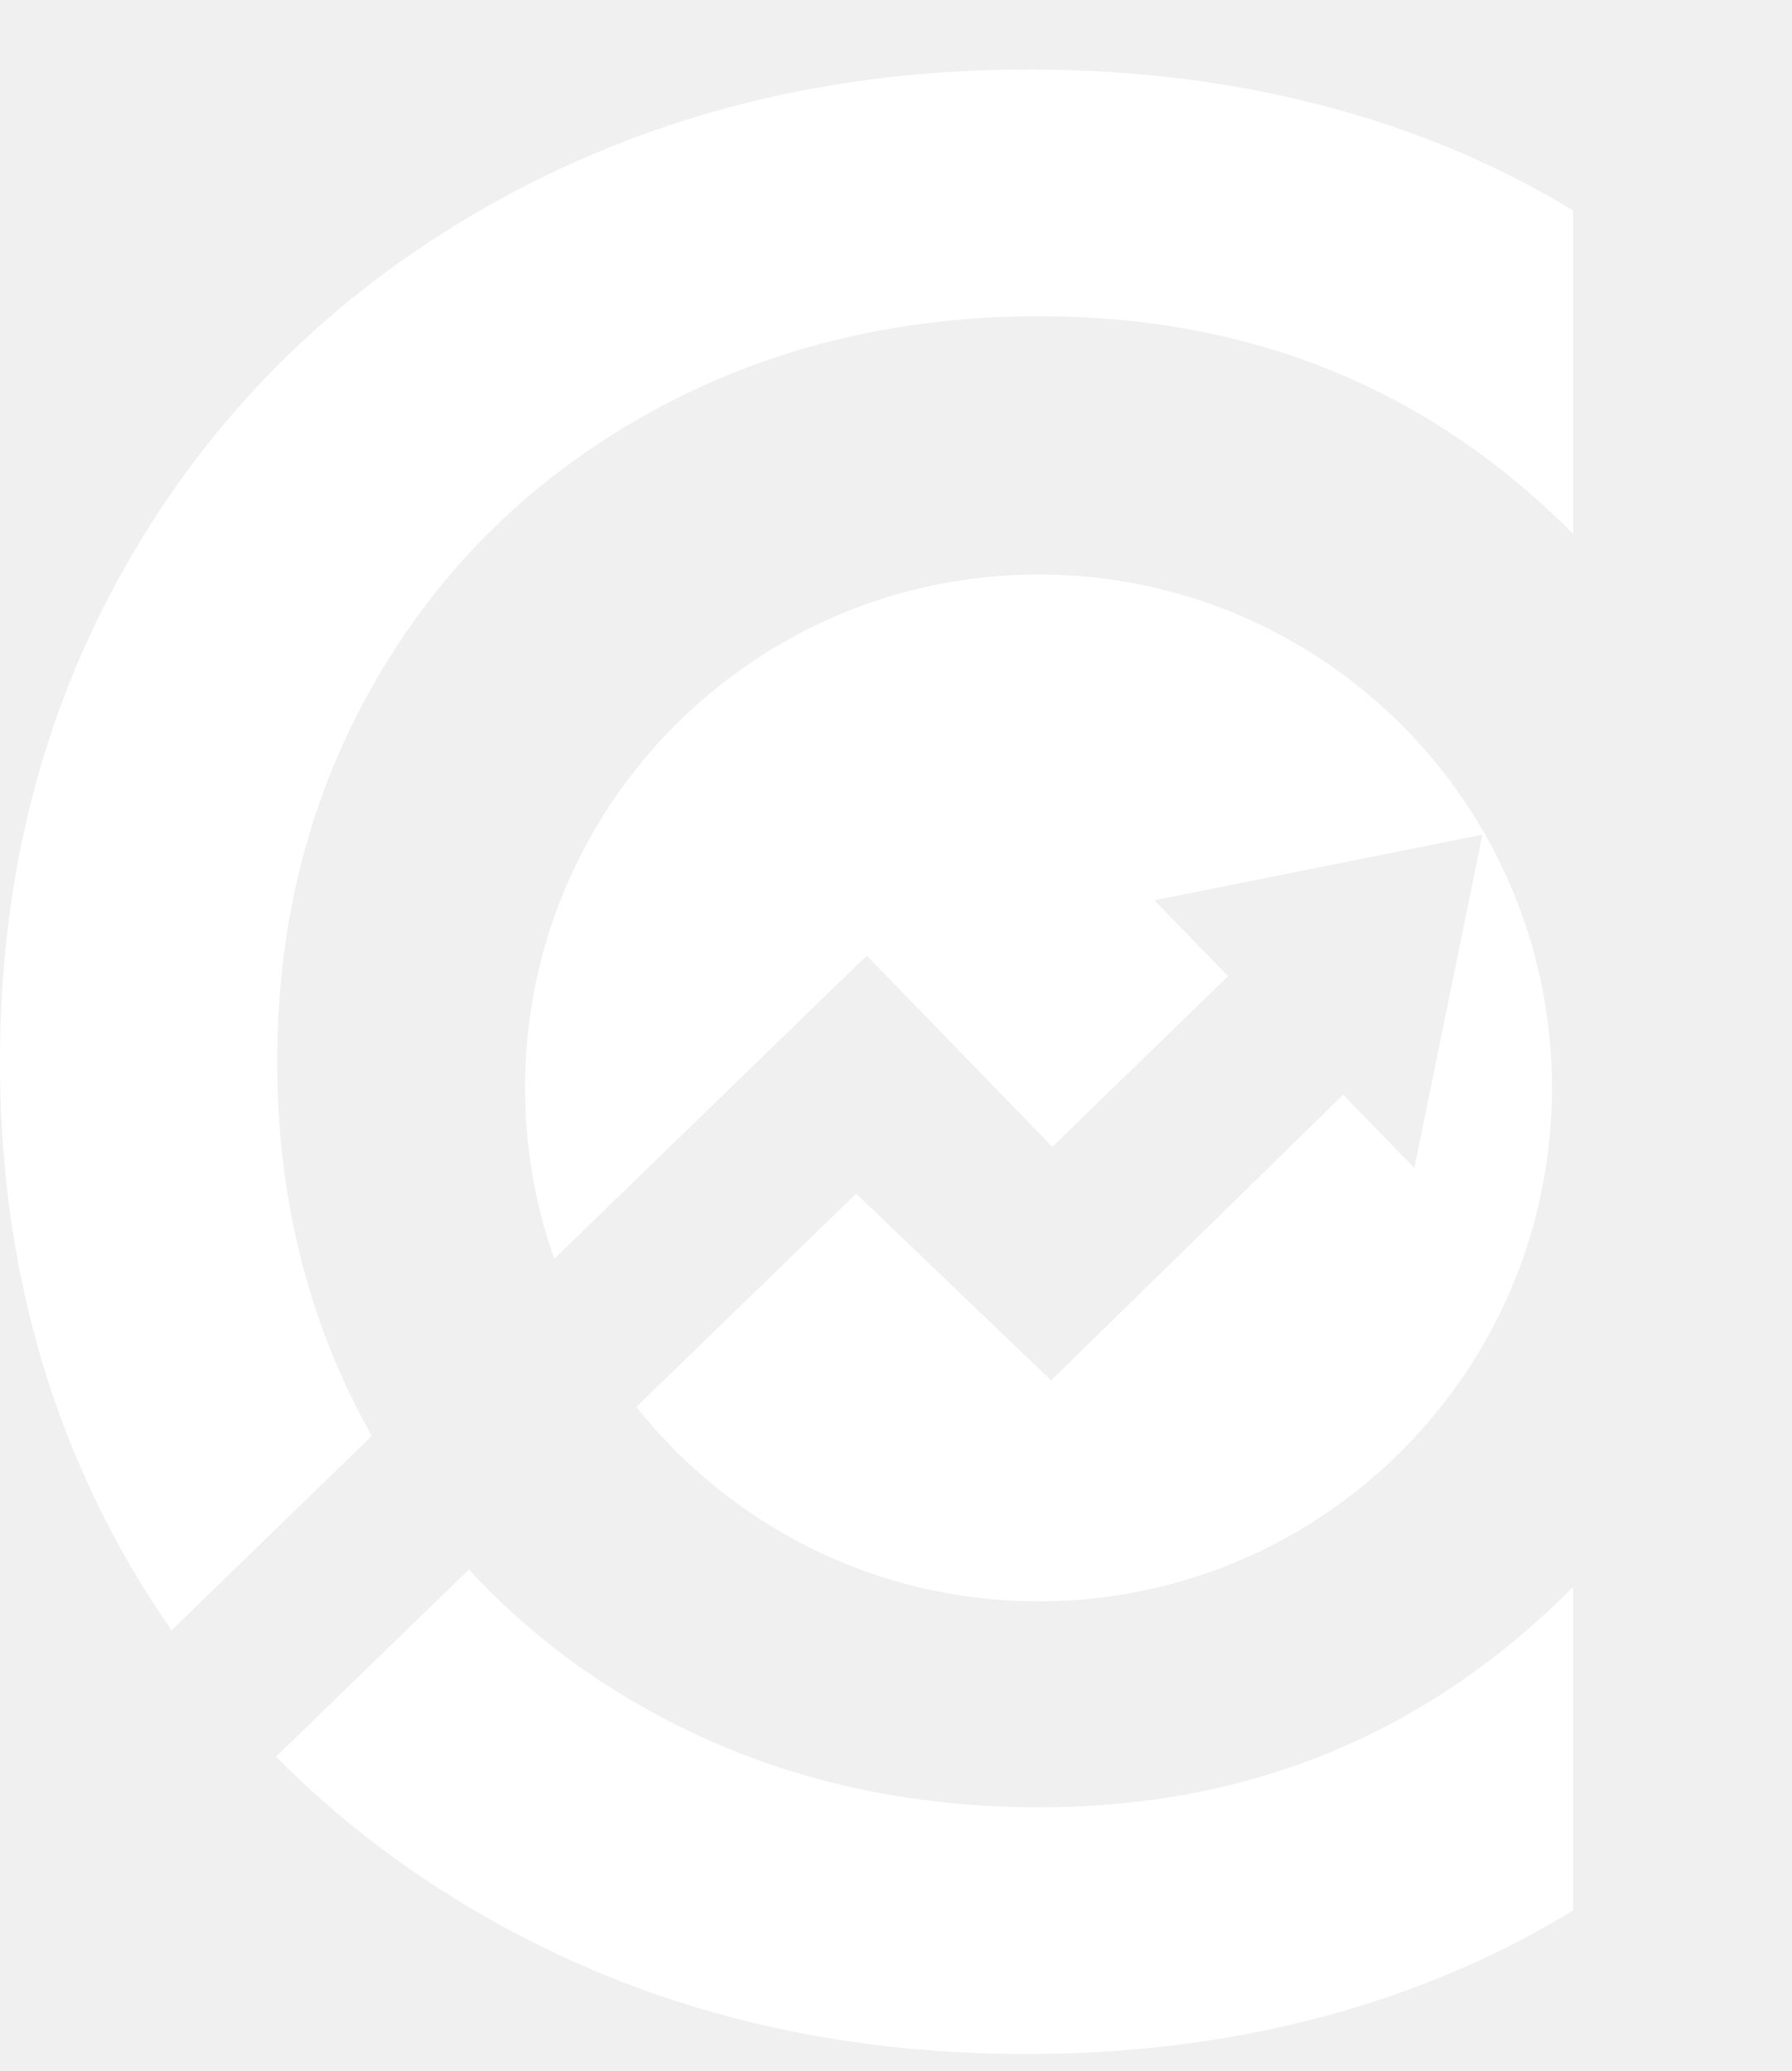
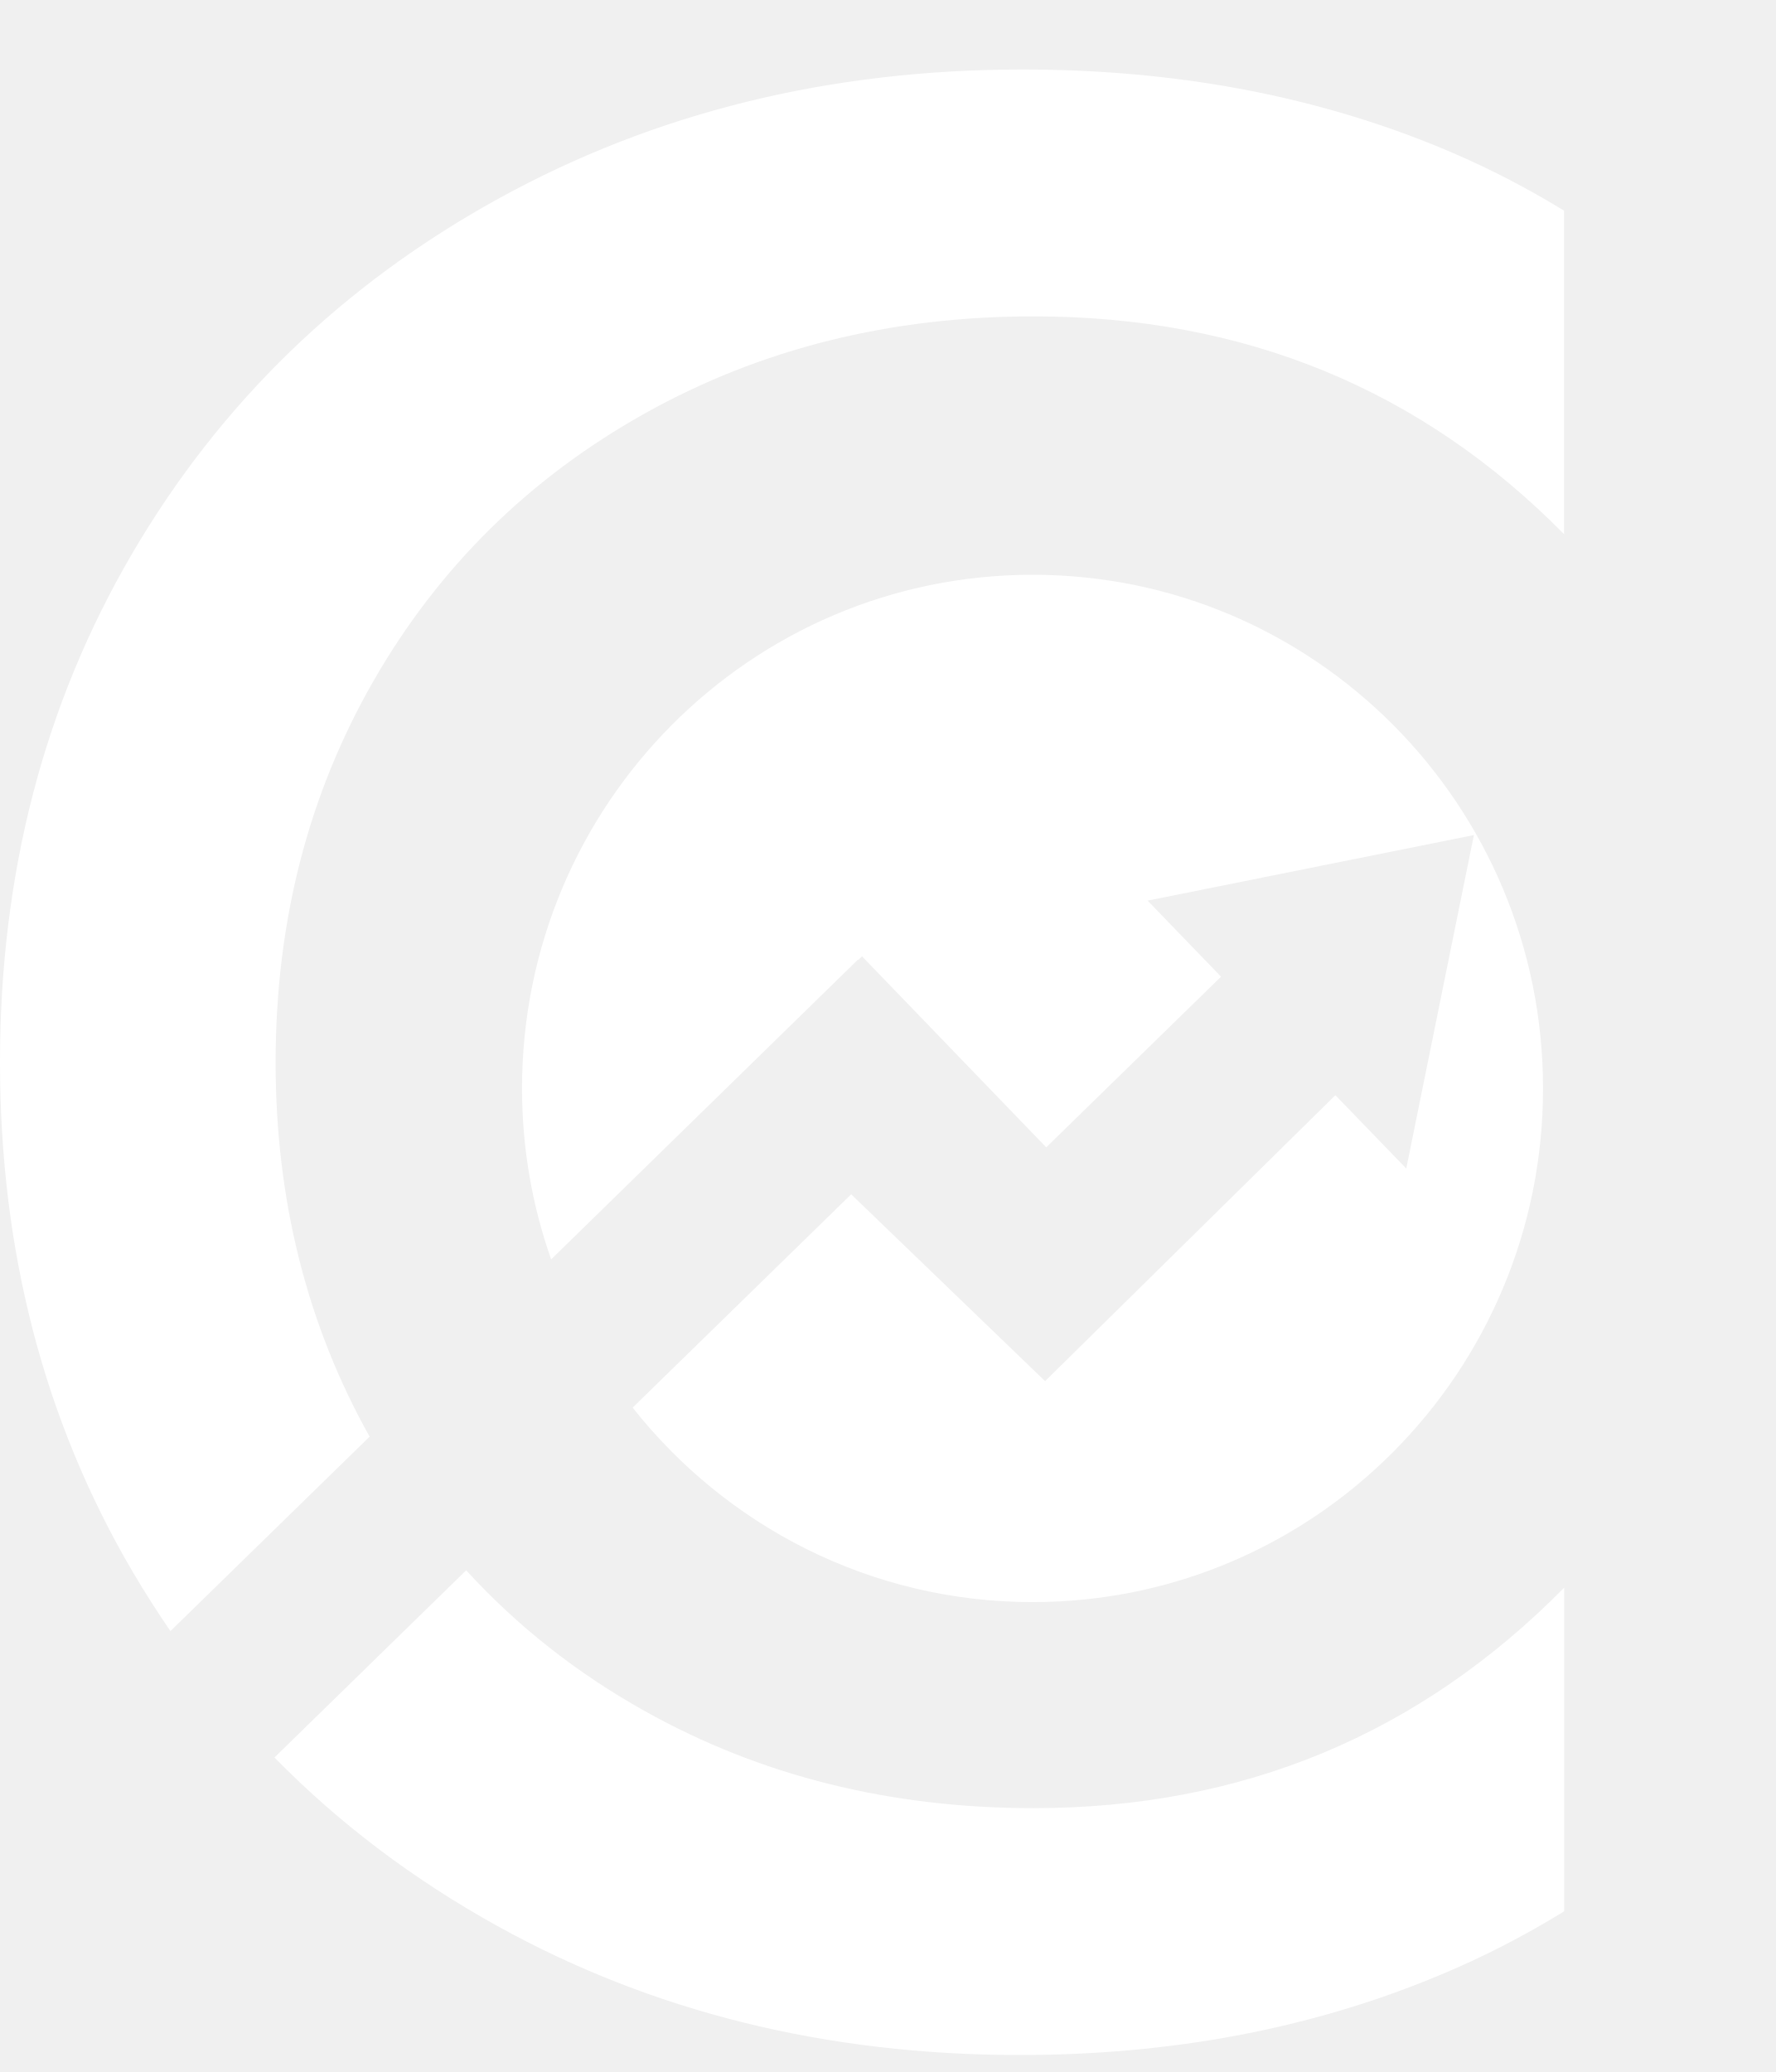
- <svg xmlns="http://www.w3.org/2000/svg" version="1.1" id="Layer_1" x="0px" y="0px" width="94.271px" height="109px" viewBox="14.694 4.723 94.271 109" enable-background="new 14.694 4.723 94.271 109" xml:space="preserve">
-   <g>
-     <path fill="#FFFFFF" d="M34.459,40.547c3.451-5.979,8.243-10.672,14.369-14.076c6.127-3.402,12.983-5.105,20.569-5.105   c11.155,0,20.515,3.827,28.088,11.458V15.808c-2.138-1.306-4.398-2.446-6.791-3.416C84.079,9.718,76.786,8.38,68.814,8.38   c-10.211,0-19.451,2.262-27.716,6.783C32.83,19.685,26.364,25.91,21.696,33.835c-4.668,7.928-7.002,16.85-7.002,26.769   s2.334,18.842,7.002,26.77c0.64,1.086,1.315,2.135,2.021,3.158l10.542-10.233c-3.315-5.888-4.977-12.449-4.977-19.692   C29.282,53.215,31.007,46.528,34.459,40.547z" />
-     <path fill="#FFFFFF" d="M41.025,106.044c8.216,4.521,17.432,6.783,27.643,6.783c7.973,0,15.292-1.359,21.955-4.084   c2.42-0.988,4.705-2.15,6.863-3.476V88.241c-7.665,7.729-17.021,11.604-28.088,11.604c-7.586,0-14.442-1.701-20.569-5.107   c-3.625-2.014-6.772-4.489-9.461-7.407l-10.146,9.849C32.634,100.632,36.566,103.591,41.025,106.044z" />
-     <path fill="#FFFFFF" d="M60.112,55.233l0.209-0.201l9.753,10.048l9.25-8.979l-3.883-3.998l17.268-3.452l-3.583,17.544l-3.747-3.855   l-15.37,15.038L59.75,67.548L48.184,78.773c4.949,6.229,12.586,10.231,21.163,10.231c14.924,0,27.021-12.101,27.021-27.022   S84.271,34.961,69.347,34.961c-14.922,0-27.021,12.098-27.021,27.021c0,3.153,0.545,6.179,1.539,8.991l16.234-15.756L60.112,55.233   z" />
+ <svg xmlns="http://www.w3.org/2000/svg" width="60pt" height="70pt" viewBox="0 0 60 70" version="1.1">
+   <g id="surface1">
+     <path style=" stroke:none;fill-rule:nonzero;fill:rgb(100%,100%,100%);fill-opacity:1;" d="M 12.617 23.008 C 14.82 19.168 17.879 16.152 21.789 13.965 C 25.699 11.781 30.074 10.688 34.918 10.688 C 42.035 10.688 48.012 13.145 52.844 18.047 L 52.844 7.117 C 51.48 6.281 50.039 5.547 48.512 4.926 C 44.289 3.207 39.633 2.348 34.543 2.348 C 28.027 2.348 22.129 3.801 16.855 6.703 C 11.574 9.609 7.449 13.605 4.469 18.695 C 1.488 23.789 0 29.516 0 35.887 C 0 42.258 1.488 47.988 4.469 53.078 C 4.879 53.777 5.309 54.449 5.758 55.105 L 12.488 48.535 C 10.371 44.754 9.312 40.539 9.312 35.891 C 9.312 31.141 10.414 26.848 12.617 23.008 Z M 12.617 23.008 " />
+     <path style=" stroke:none;fill-rule:nonzero;fill:rgb(100%,100%,100%);fill-opacity:1;" d="M 16.809 65.07 C 22.051 67.973 27.934 69.426 34.453 69.426 C 39.539 69.426 44.211 68.551 48.465 66.801 C 50.012 66.168 51.469 65.422 52.848 64.57 L 52.848 53.637 C 47.953 58.598 41.98 61.086 34.918 61.086 C 30.074 61.086 25.699 59.996 21.789 57.809 C 19.473 56.516 17.465 54.926 15.75 53.051 L 9.273 59.375 C 11.449 61.594 13.961 63.492 16.809 65.07 Z M 16.809 65.07 " />
+     <path style=" stroke:none;fill-rule:nonzero;fill:rgb(100%,100%,100%);fill-opacity:1;" d="M 28.988 32.438 L 29.125 32.309 L 35.348 38.762 L 41.254 32.996 L 38.773 30.426 L 49.797 28.211 L 47.512 39.477 L 45.117 37 L 35.309 46.66 L 28.758 40.348 L 21.375 47.555 C 24.535 51.555 29.41 54.125 34.887 54.125 C 44.41 54.125 52.133 46.355 52.133 36.773 C 52.133 27.191 44.41 19.418 34.887 19.418 C 25.359 19.418 17.637 27.188 17.637 36.773 C 17.637 38.797 17.984 40.738 18.621 42.547 L 28.98 32.426 Z M 28.988 32.438 " />
  </g>
</svg>
